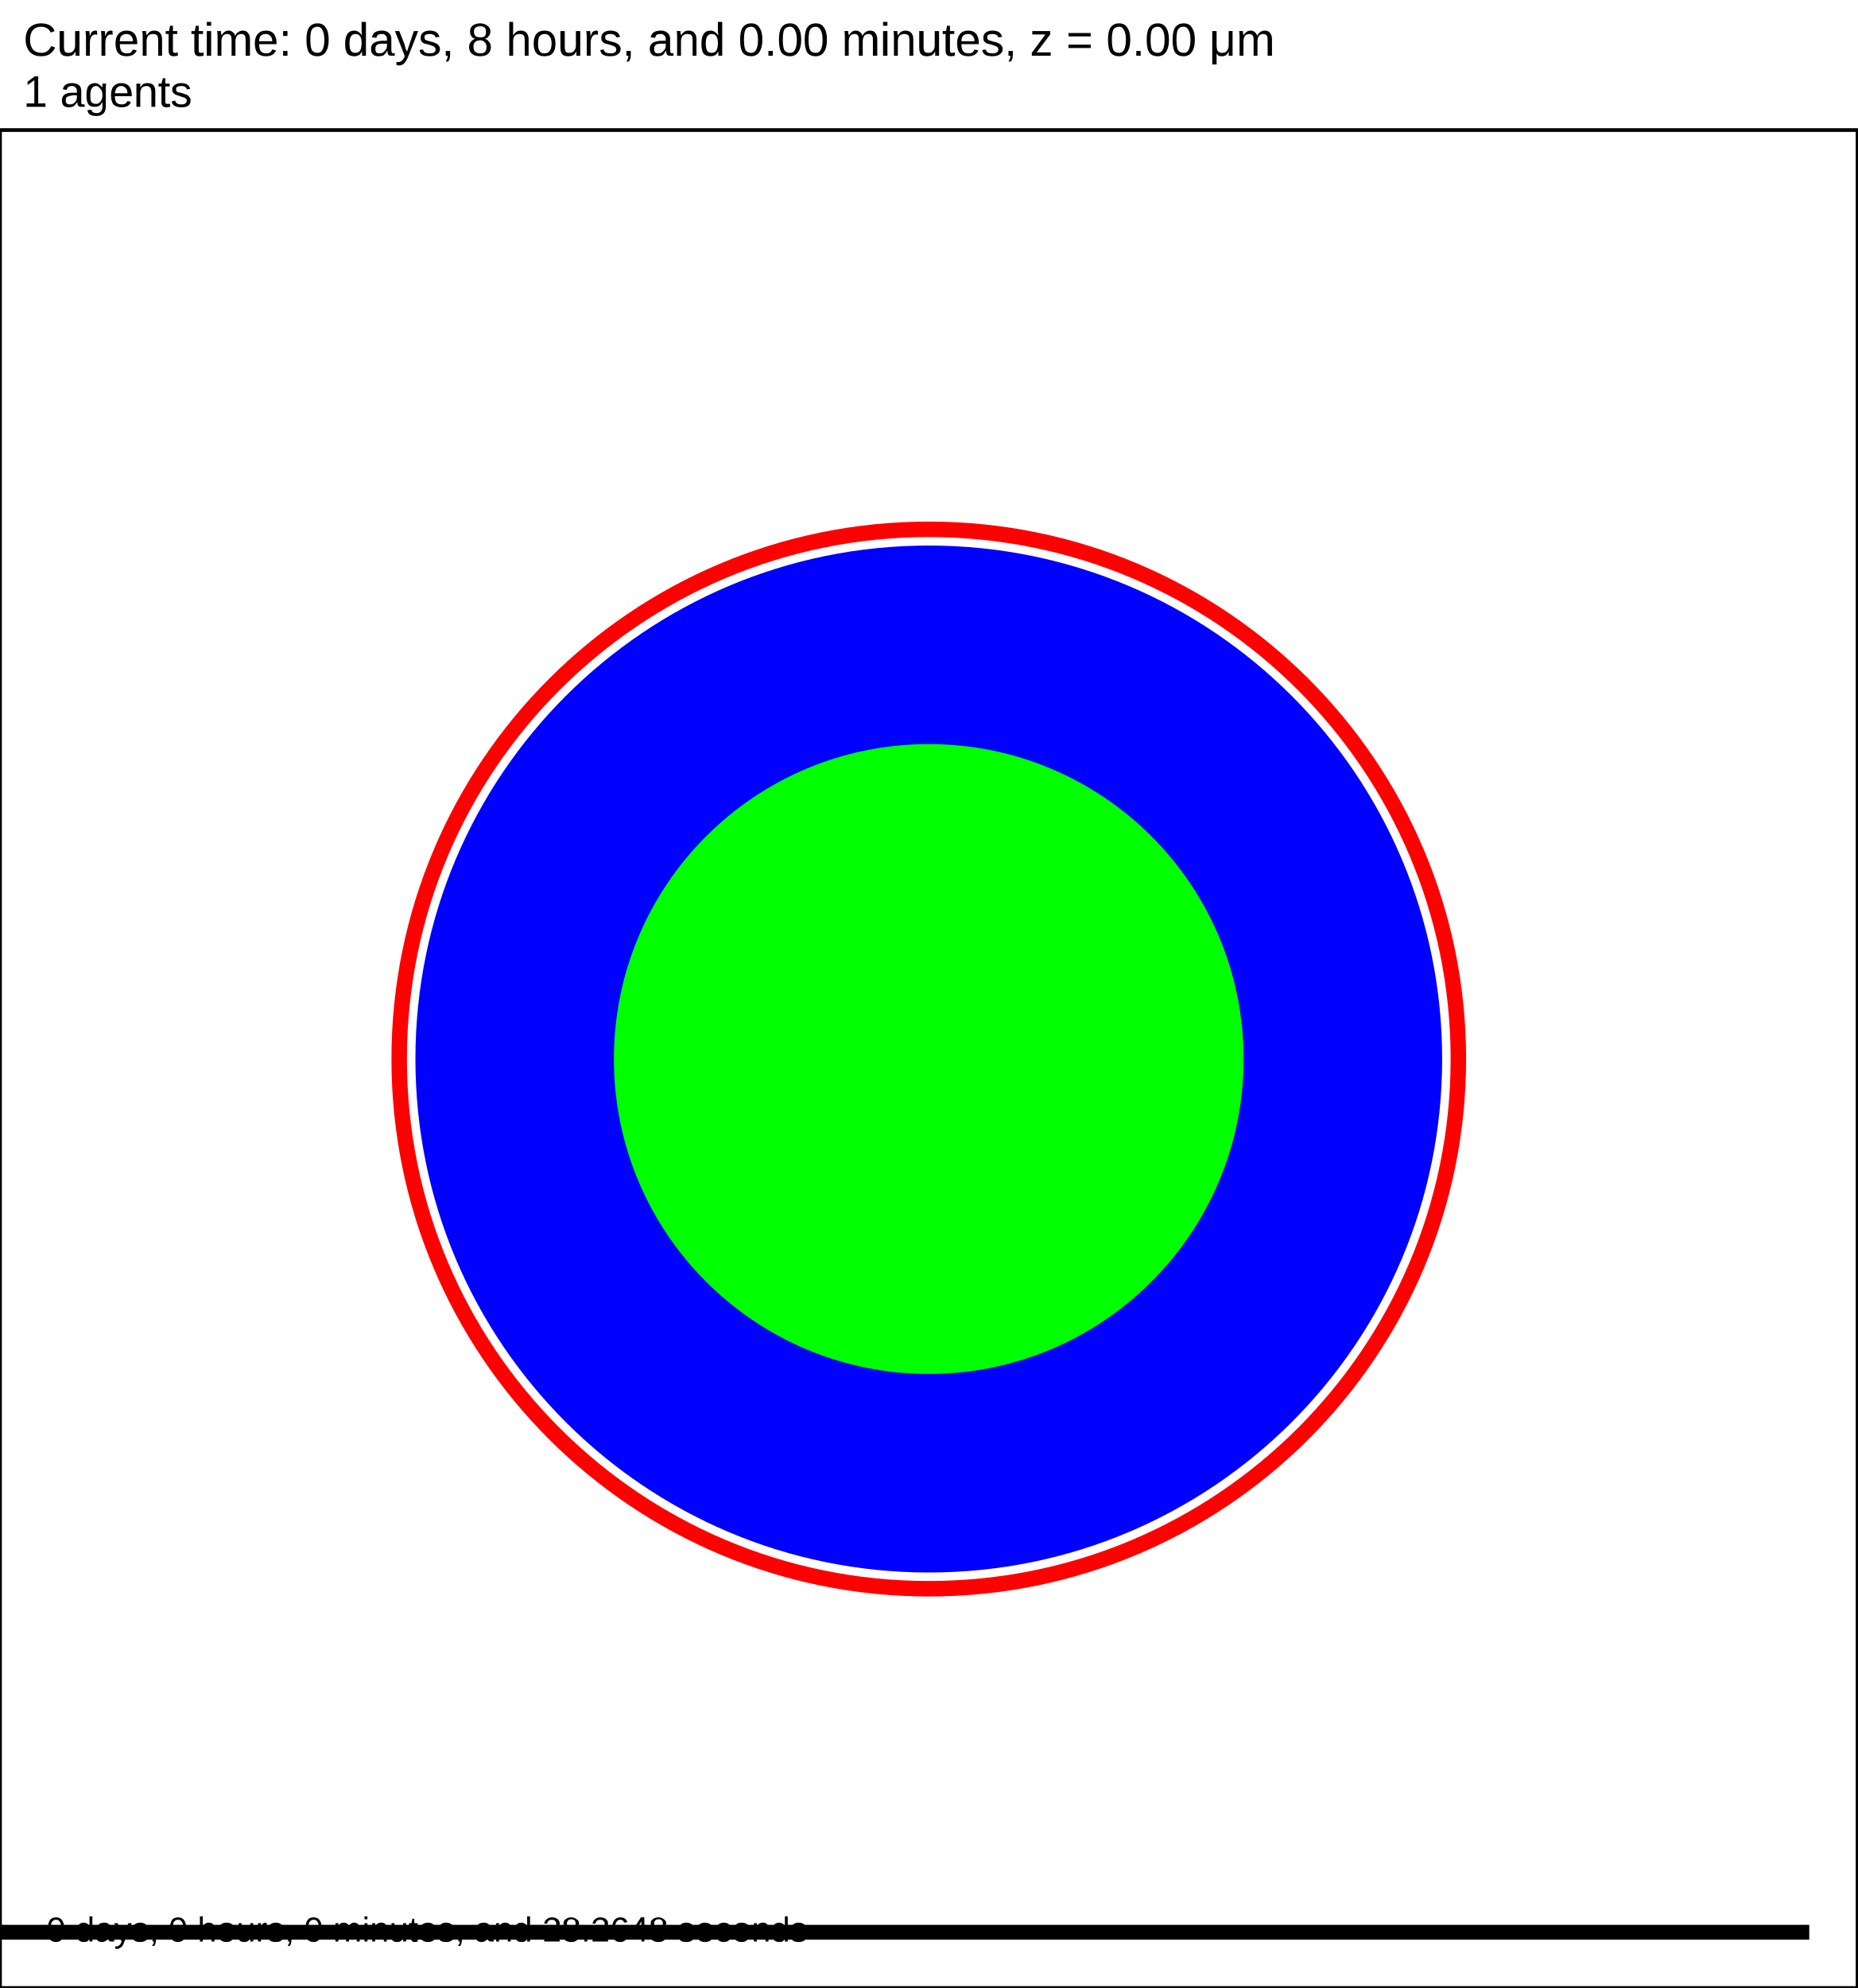
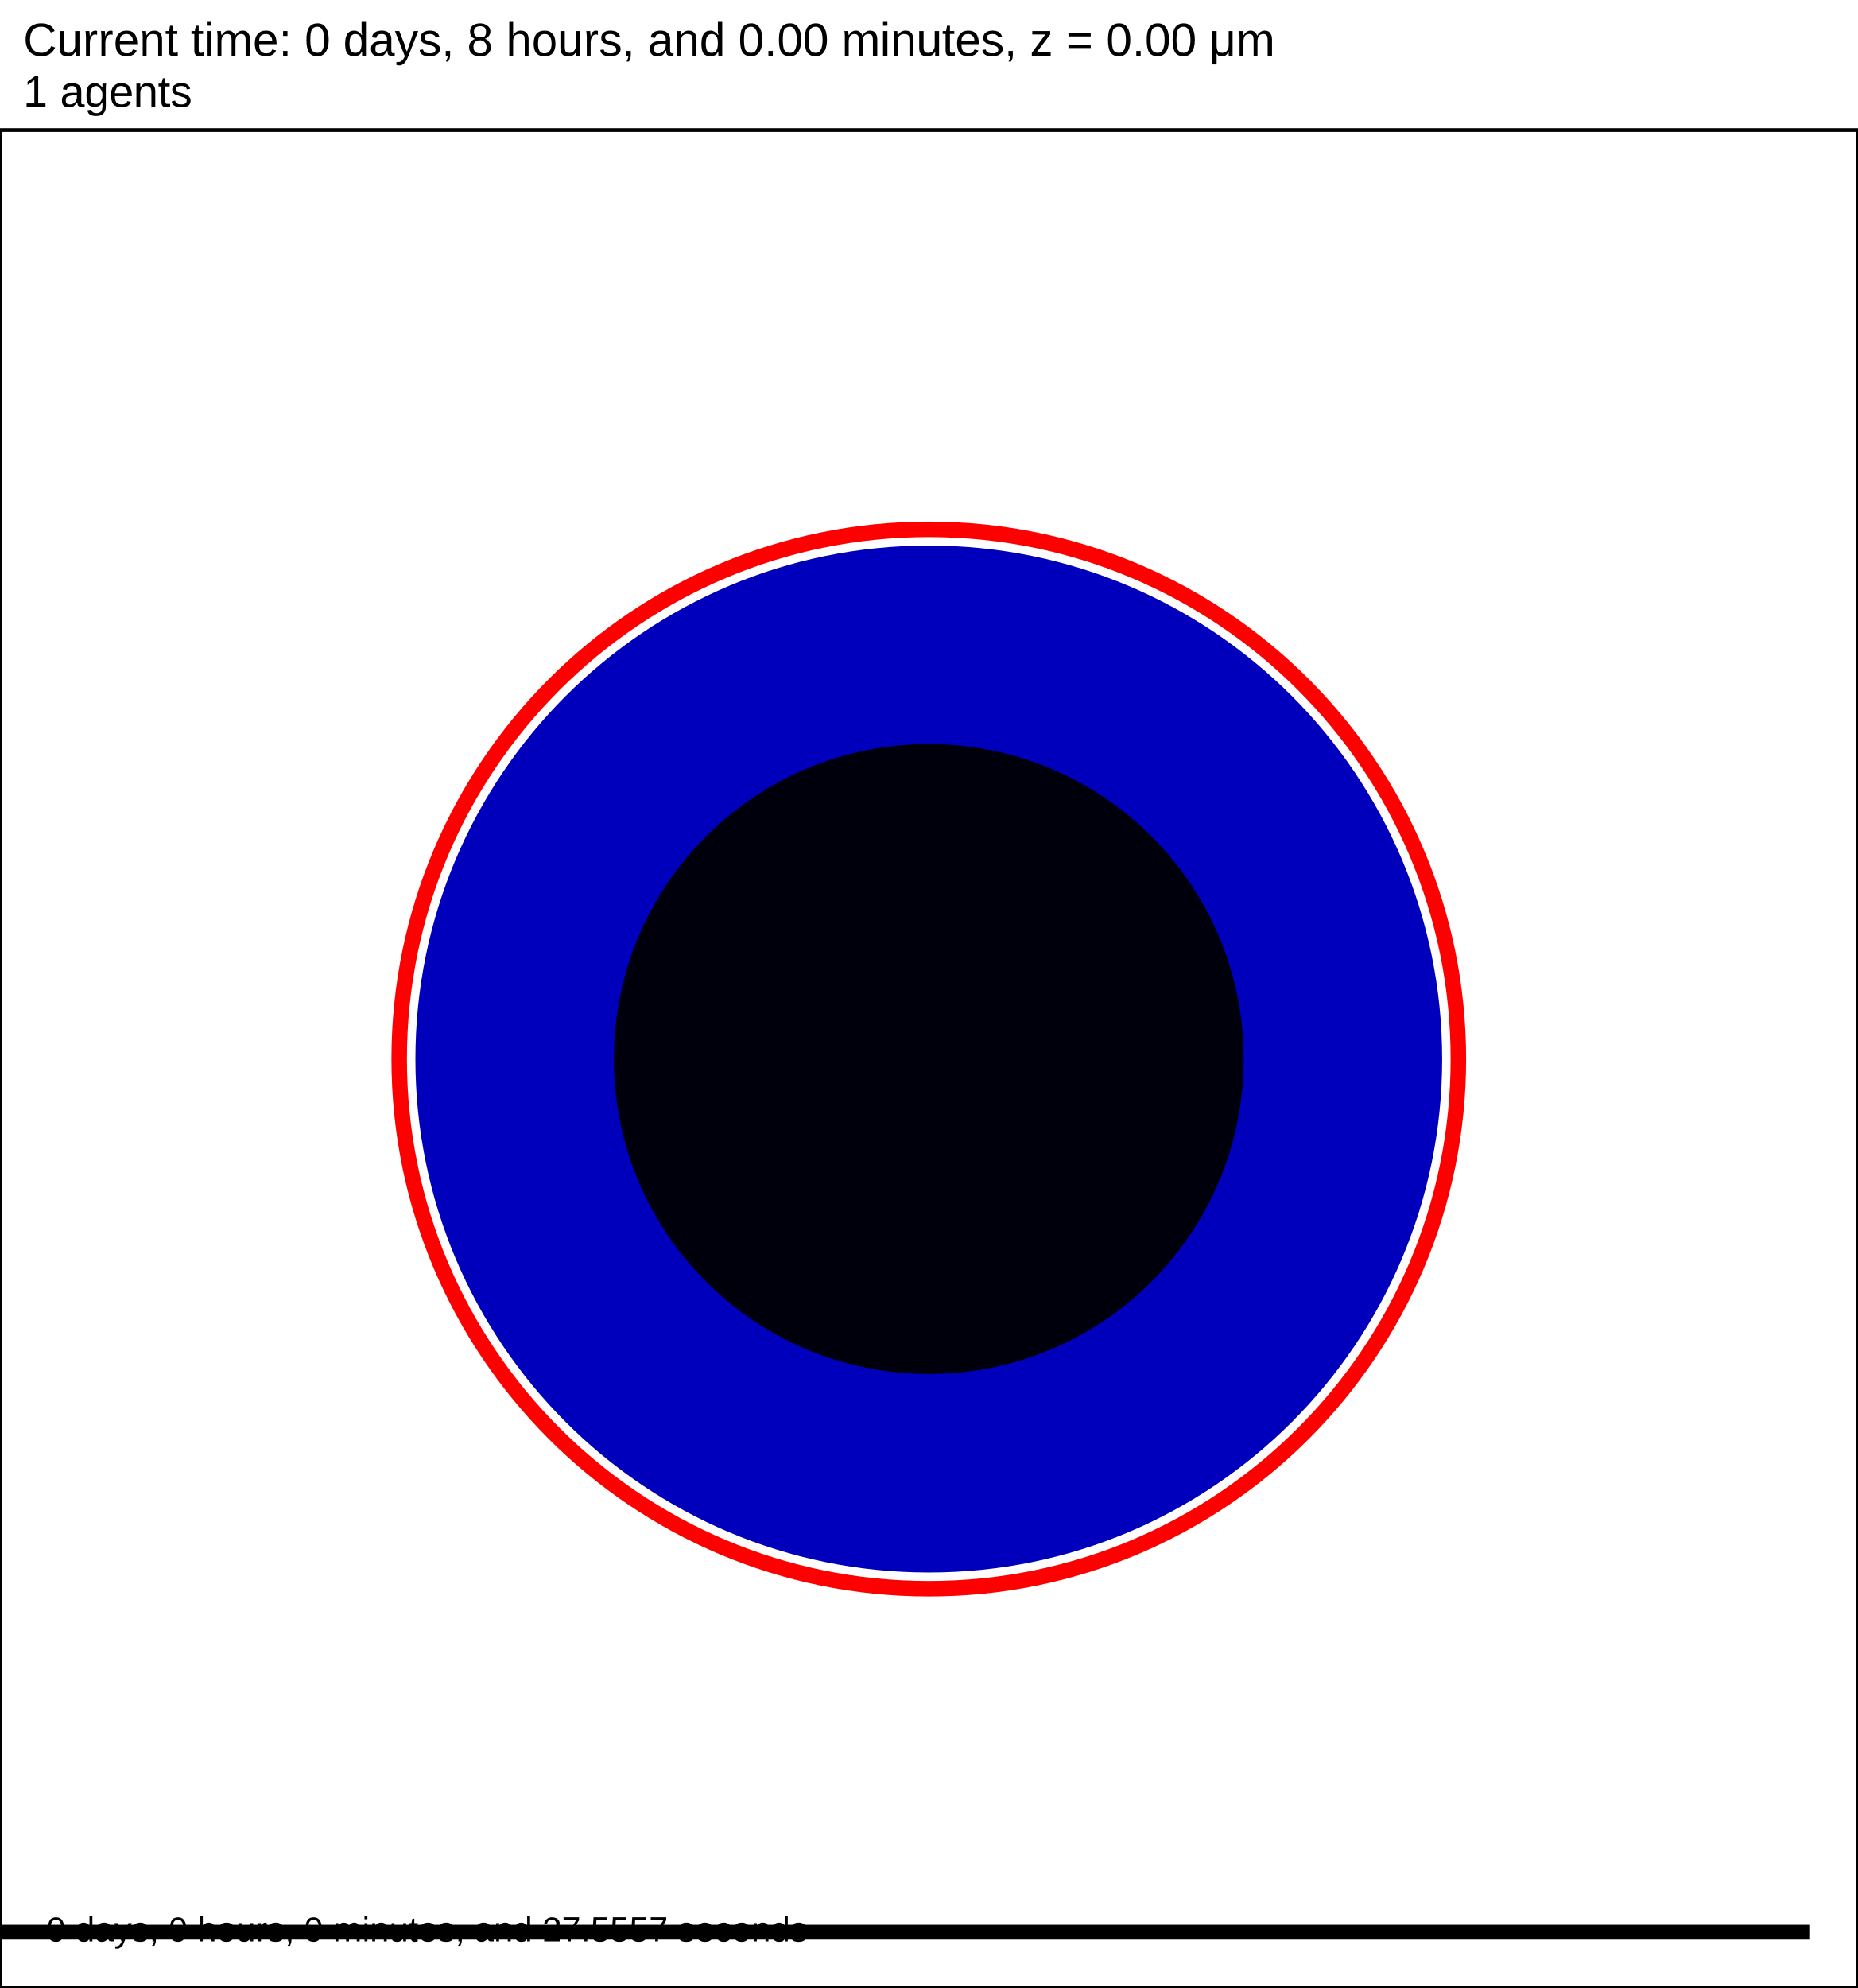
<svg xmlns="http://www.w3.org/2000/svg" version="1.1" width="60" height="64.2" id="svg2">
  <rect x="0" y="0" width="60" height="64.2" stroke-width="0.12" stroke="white" fill="white" />
  <text x="0.75" y="1.8" font-family="Arial" font-size="1.5" fill="black">
   Current time: 0 days, 8 hours, and 0.00 minutes, z = 0.00 μm
  </text>
  <text x="0.75" y="3.45" font-family="Arial" font-size="1.425" fill="black">
   1 agents
  </text>
  <g id="tissue" transform="translate(0,64.2) scale(1,-1)">
    <g id="ECM">
  </g>
    <g id="cells">
      <g id="cell0">
-         <circle cx="30" cy="30" r="16.332" stroke-width="0.5" stroke="rgb(0,0,2669454336)" fill="rgb(0,0,2669454336)" />
+         <circle cx="30" cy="30" r="16.332" stroke-width="0.5" stroke="rgb(0,0,188)" fill="rgb(0,0,188)" />
        <circle cx="30" cy="30" r="17.106" stroke-width="0.5" stroke="red" fill="rgba(1,0,0,0.0)" />
-         <circle cx="30" cy="30" r="9.921" stroke-width="0.5" stroke="rgb(0,390175655,0)" fill="rgb(0,390175655,0)" />
+         <circle cx="30" cy="30" r="9.921" stroke-width="0.5" stroke="rgb(0,0,12)" fill="rgb(0,0,12)" />
      </g>
    </g>
  </g>
  <rect x="-141.5" y="62.1" width="200" height="0.6" stroke-width="0.12" stroke="rgb(255,255,255)" fill="rgb(0,0,0)" />
  <text x="-141.125" y="61.725" font-family="Arial" font-size="1.5" fill="black">
   200 μm
  </text>
  <text x="1.5" y="62.7" font-family="Arial" font-size="1.125" fill="black">
-    0 days, 0 hours, 0 minutes, and 28.2648 seconds
+    0 days, 0 hours, 0 minutes, and 27.5557 seconds
  </text>
  <rect x="0" y="4.2" width="60" height="60" stroke-width="0.12" stroke="rgb(0,0,0)" fill="none" />
</svg>
